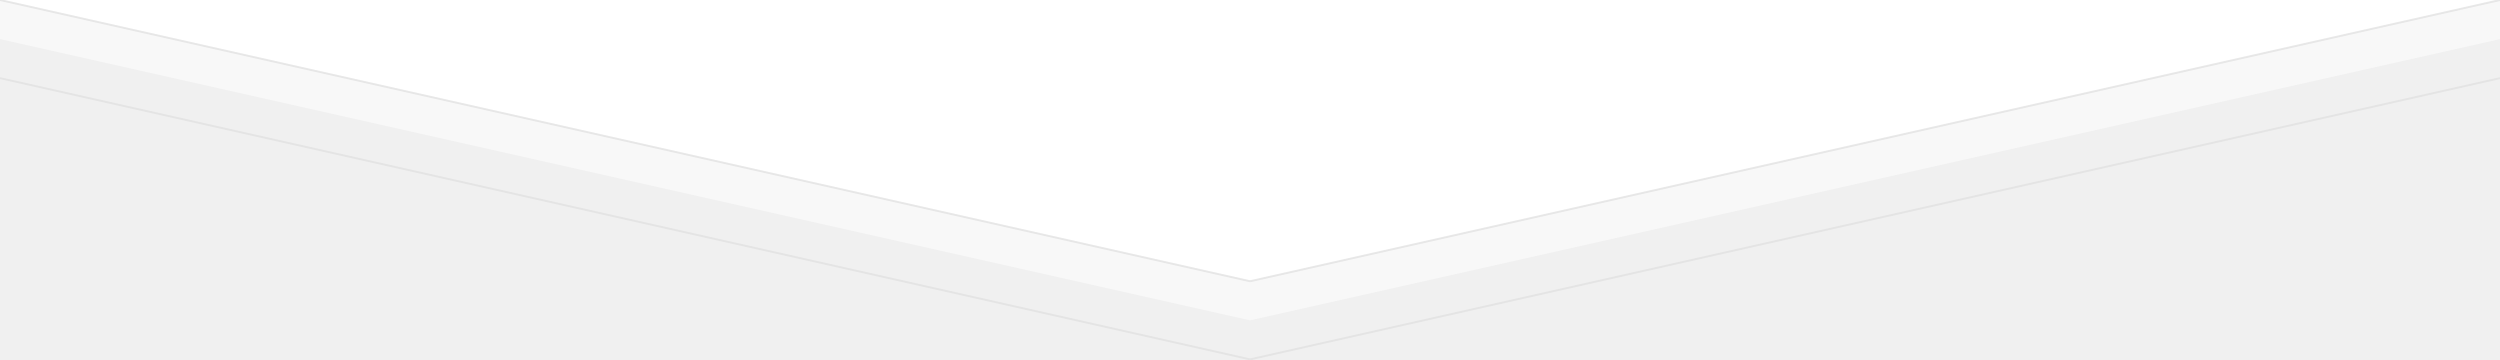
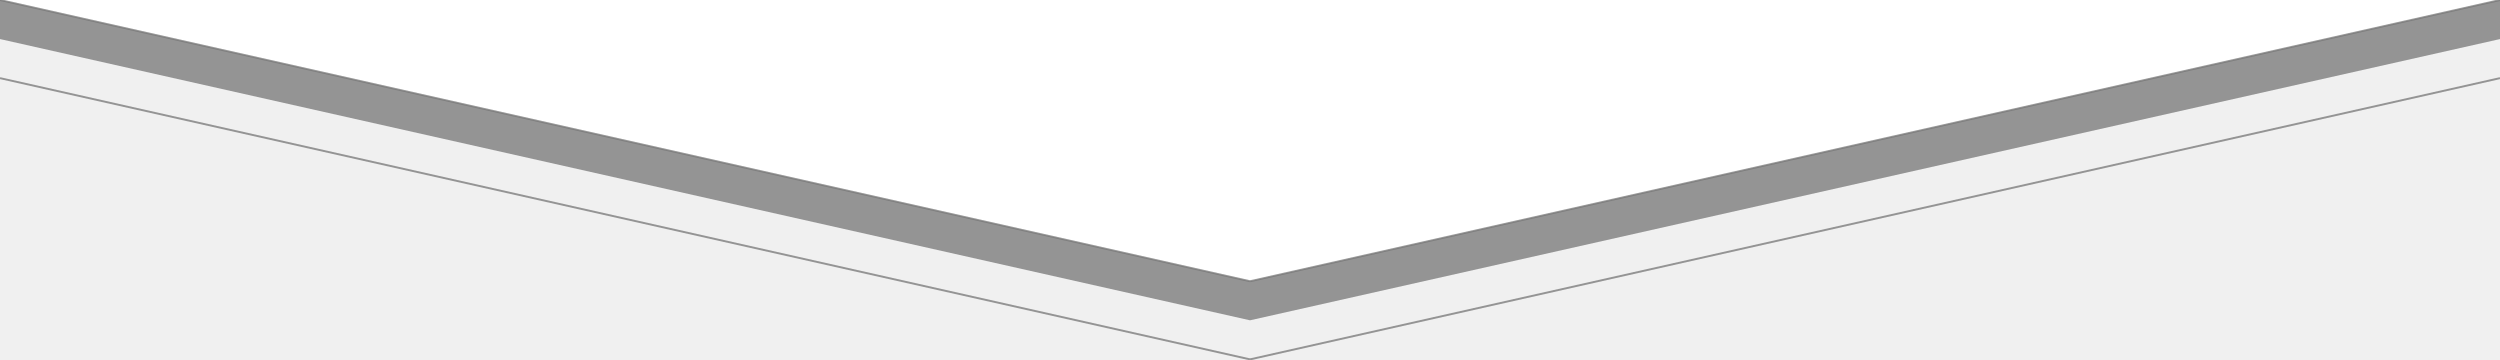
<svg xmlns="http://www.w3.org/2000/svg" width="3200px" height="460px" viewBox="0 0 3200 460" zoomAndPan="disable">
  <style type="text/css">
		line { stroke-width: 2.5px; }
- 		line.upper { stroke: rgba(224,224,224,0.75); }
- 		line.lower { stroke: rgba(224,224,224,0.75); }
- 		polygon.one { fill: #f8f8f8; }
+ 		line.upper { stroke: rgba(117, 117, 117, 0.75); }
+ 		line.lower { stroke: rgba(117, 117, 117, 0.75); }
+ 		polygon.one { fill: rgba(117, 117, 117, 0.75); }
		polygon.two { fill: #ffffff; }
    </style>
  <polygon points="0,50 1600,410 3200,50 3200,0 0,0" class="one" />
  <polygon points="0,0 1600,360 3200,0 3200,0 0,0" class="two" />
  <line x1="0" y1="0" x2="1600" y2="360" class="upper" />
  <line x1="1600" y1="360" x2="3200" y2="0" class="upper" />
  <line x1="0" y1="100" x2="1600" y2="460" class="lower" />
  <line x1="1600" y1="460" x2="3200" y2="100" class="lower" />
</svg>
